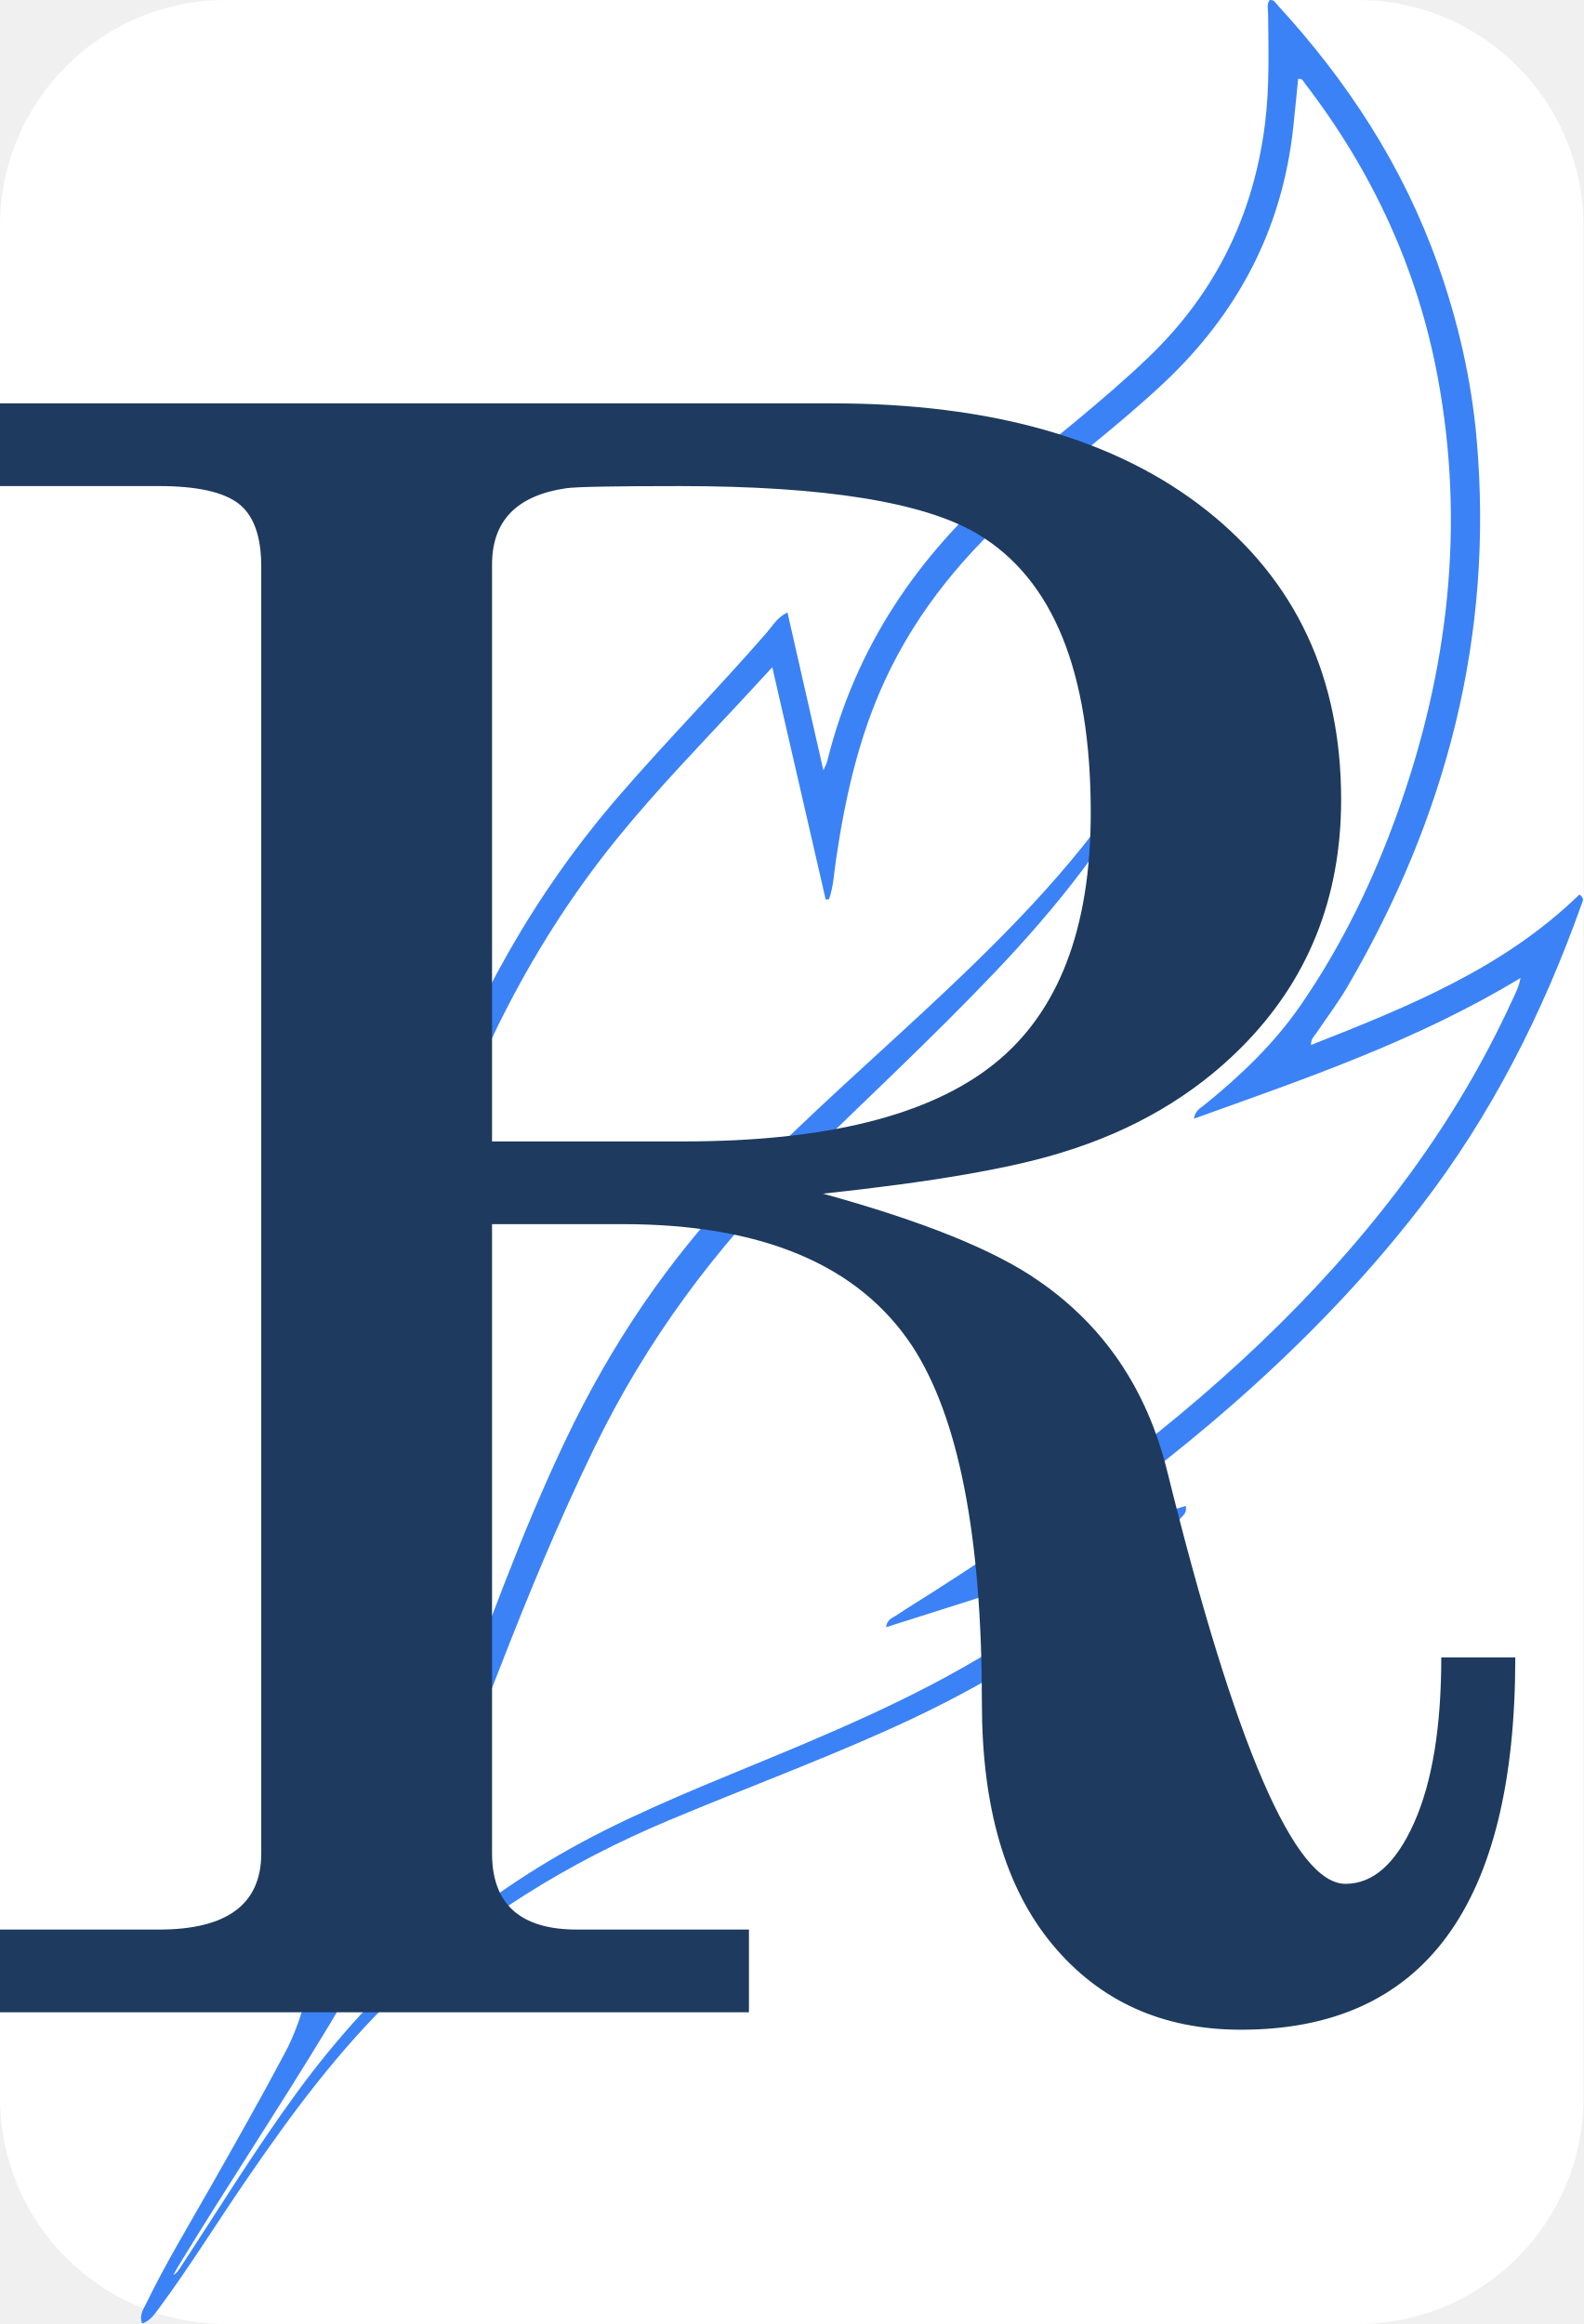
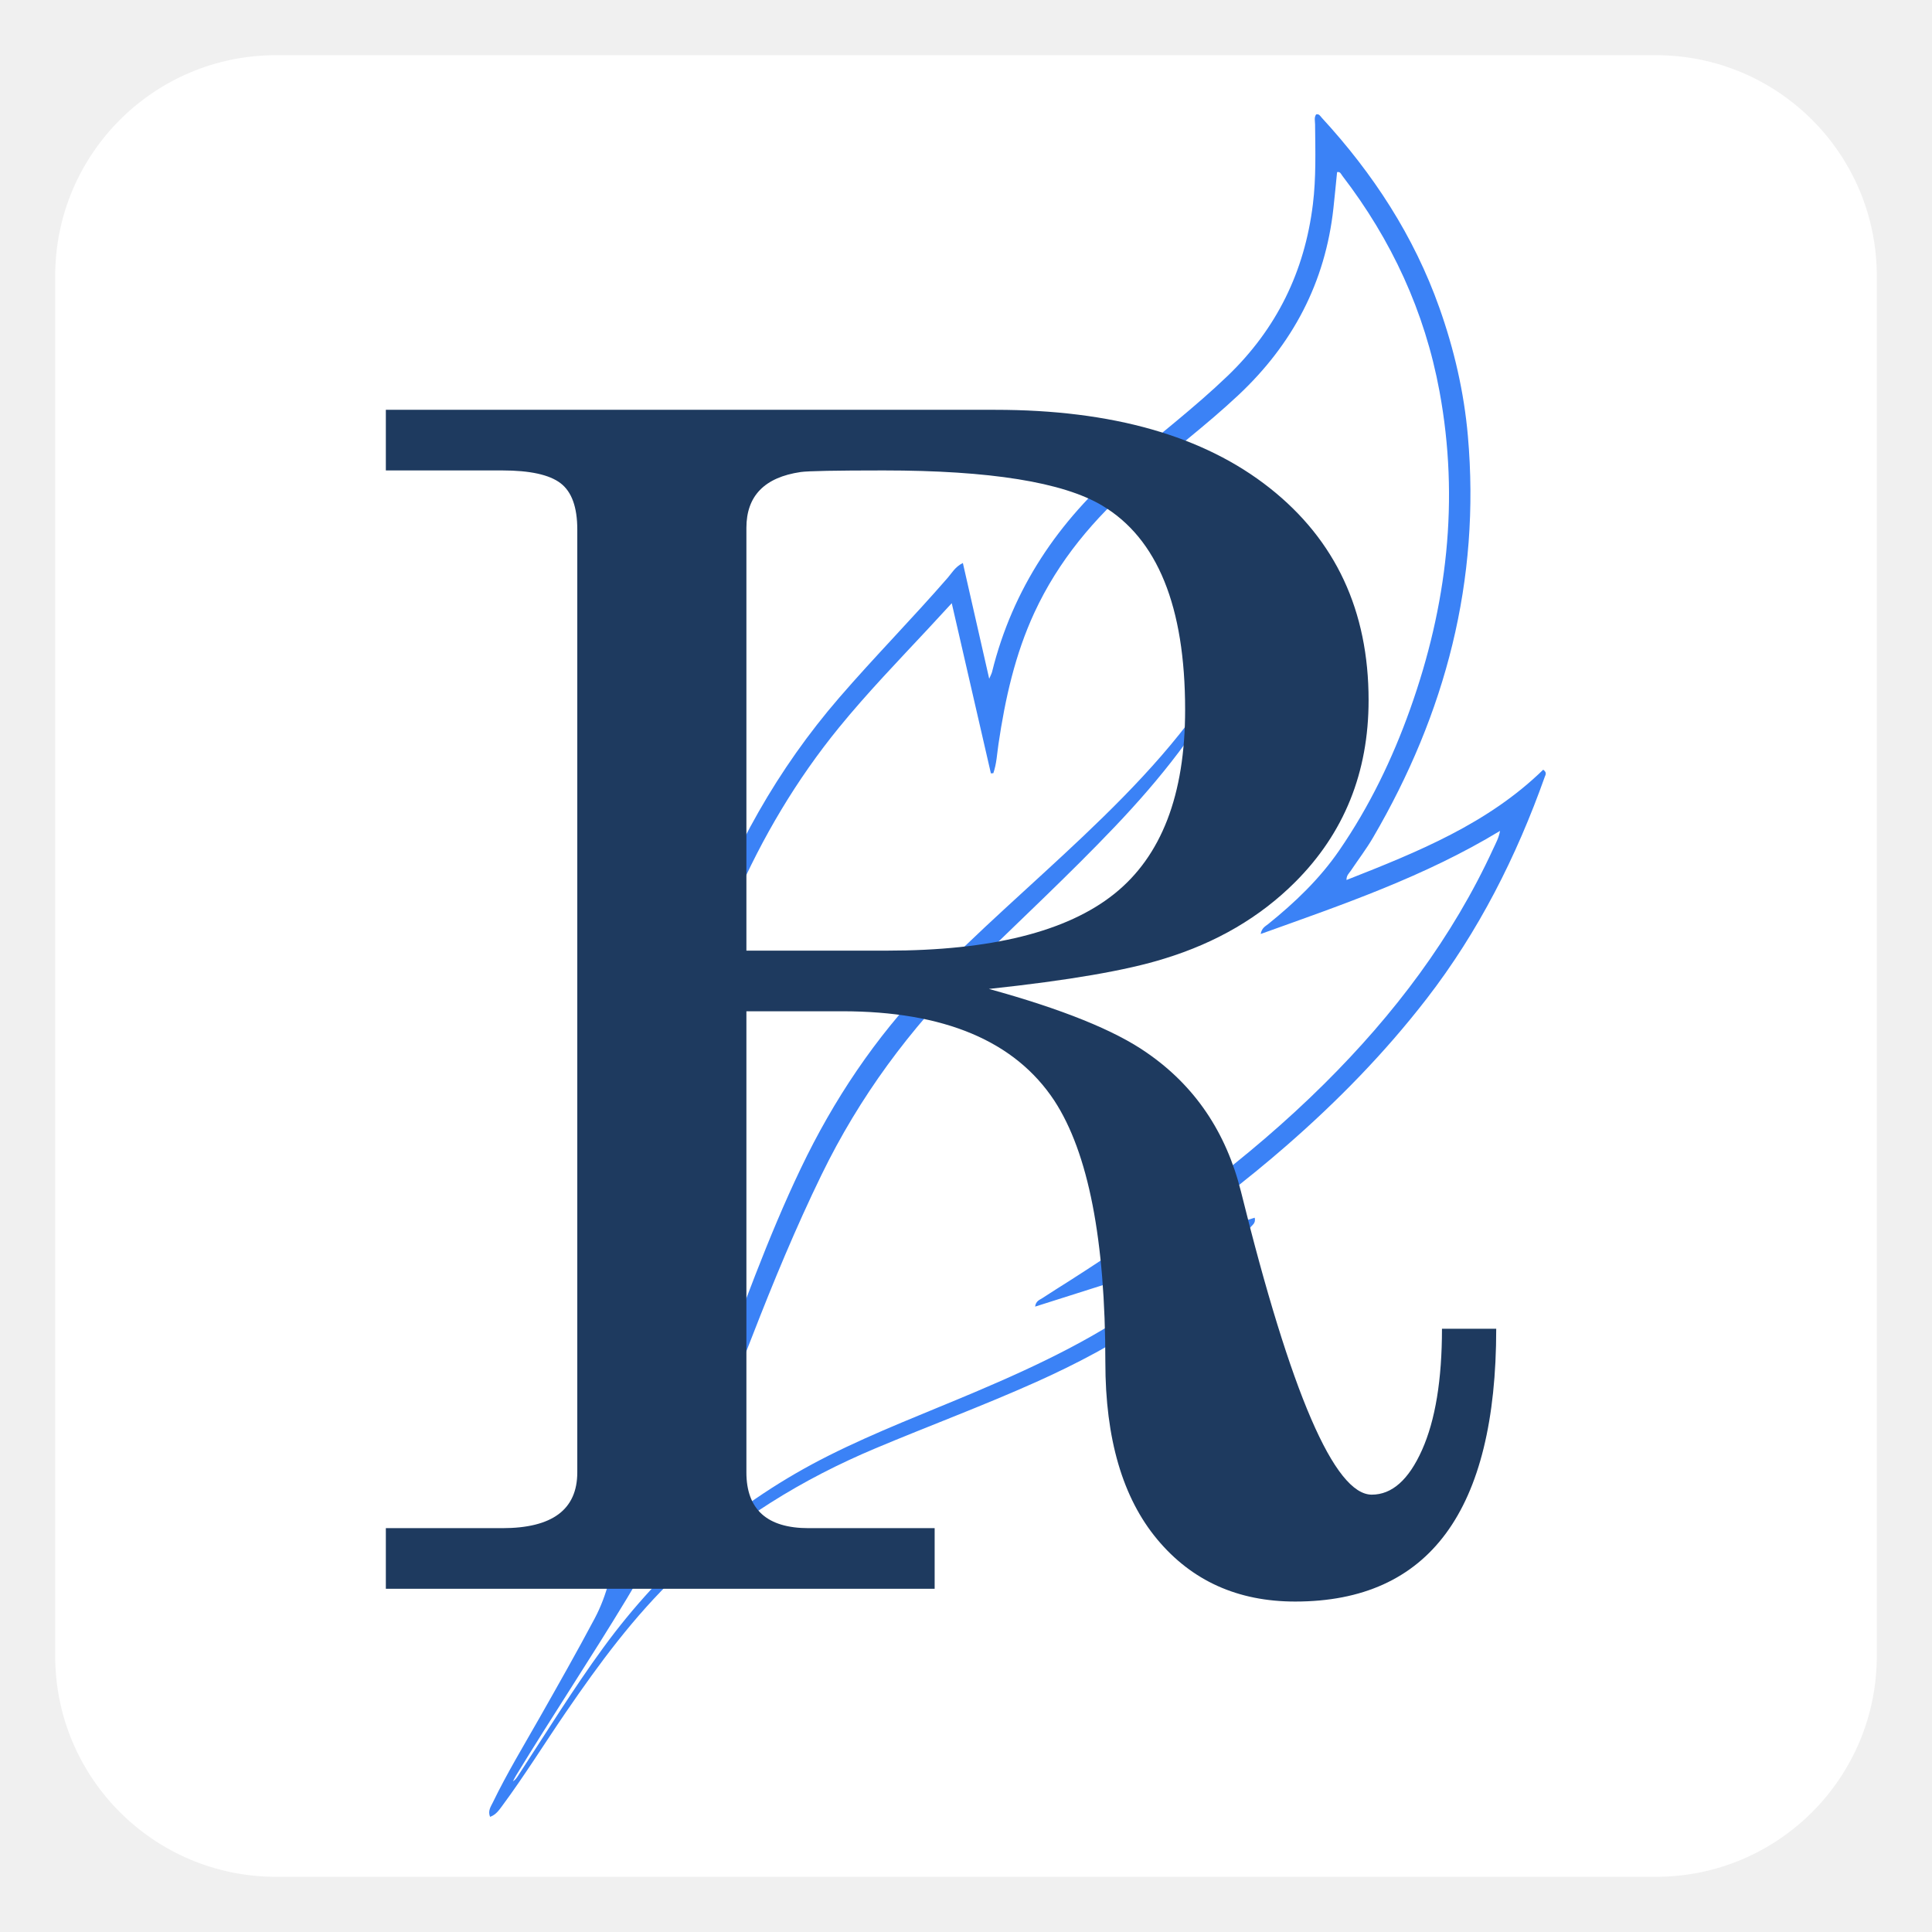
- <svg xmlns="http://www.w3.org/2000/svg" viewBox="0 0 2102 3085">
-   <rect x="0" y="0" width="2102" height="3085" rx="300" ry="300" fill="#ffffff" />
-   <path d="M527.605,2646.637c-78.124,74.538 -141.011,159.992 -201.13,247.74c-38.832,56.677 -75.026,115.149 -115.908,170.424c-5.71,7.72 -11.306,15.891 -21.759,19.592c-4.397,-10.867 1.321,-18.469 4.98,-26.022c25.675,-52.999 56.223,-103.324 85.248,-154.488c33.648,-59.314 67.277,-118.617 99.278,-178.876c22.746,-42.83 32.521,-88.516 39.166,-135.559c15.377,-108.868 10.559,-218.169 5.546,-327.3c-3.32,-72.26 -7.587,-144.485 -7.27,-216.81c0.46,-105.048 12.928,-208.537 45.452,-308.963c1.694,-5.23 1.684,-11.341 8.917,-16.614c10.126,22.291 13.839,45.597 19.234,68.238c5.534,23.228 9.584,46.809 15.215,74.881c3.363,-40.169 6.658,-75.738 9.26,-111.358c6.493,-88.881 27.544,-174.685 57.089,-258.271c56.764,-160.593 138.625,-306.959 250.377,-436.32c64.01,-74.096 132.805,-143.8 196.989,-217.707c7.363,-8.479 12.789,-19.074 27.036,-26.326c15.865,69.732 31.44,138.186 47.713,209.709c2.42,-5.721 4.312,-8.936 5.172,-12.408c37.39,-150.91 119.902,-273.008 236.918,-373.568c63.148,-54.268 129.478,-104.722 189.703,-162.534c88.943,-85.378 139.545,-189.147 154.563,-310.783c5.947,-48.167 4.473,-96.663 3.995,-145.079c-0.059,-5.982 -2.013,-12.388 1.913,-17.987c5.571,-1.352 7.508,3.135 10.132,5.987c93.049,101.105 166.922,214.065 213.107,344.221c26.745,75.37 44.656,152.649 51.669,232.386c22.995,261.447 -40.373,502.554 -171.803,727.469c-12.315,21.074 -27.271,40.6 -40.878,60.927c-2.771,4.139 -7.301,7.427 -7.24,15.956c128.972,-50.755 256.013,-101.946 356.361,-199.793c7.266,5.138 4.145,9.282 2.912,12.748c-51.441,144.667 -119.865,280.294 -214.089,402.214c-75.418,97.587 -161.115,185.262 -254.032,266.201c-73.118,63.692 -150.11,122.245 -229.651,177.567c-3.302,2.296 -6.451,4.813 -8.742,9.112c60.202,-18.708 120.404,-37.415 180.994,-56.243c2.24,10.05 -4.445,13.133 -8.064,17.678c-103.374,129.823 -239.841,213.677 -388.824,280.365c-95.526,42.76 -193.636,79.193 -290.075,119.712c-132.773,55.784 -253.617,130.04 -359.47,229.883m-87.886,3.48c62.705,-112.144 110.876,-230.762 155.766,-350.799c49.038,-131.13 95.756,-263.125 156.265,-389.709c59.329,-124.115 134.747,-236.75 230.375,-335.957c89.352,-92.696 187.111,-176.406 280.378,-264.91c99.257,-94.189 193.198,-192.717 262.422,-312.116c2.436,-4.203 4.091,-9.932 10.707,-10.011c0.85,9.612 0.645,9.507 -4.647,19.798c-54.578,106.13 -128.384,198.079 -210.159,284.023c-84.024,88.308 -173.562,171.059 -260.365,256.567c-111.218,109.557 -202.451,233.123 -270.913,373.682c-46.785,96.053 -87.607,194.612 -126.203,294.072c-63.577,163.832 -135.658,323.305 -226.73,474.081c-65.15,107.86 -134.988,212.719 -200.5,320.312c-2.136,3.508 -3.927,7.227 -5.879,10.848c4.227,-2.444 6.514,-5.866 8.771,-9.307c51.092,-77.904 99.815,-157.339 154.859,-232.668c108.589,-148.604 243.888,-265.531 408.519,-348.127c86.175,-43.235 176.308,-77.422 264.948,-115.016c115.729,-49.084 229.104,-102.542 329.926,-179.057c27.065,-20.54 53.191,-42.218 74.964,-69.733c-98.199,31.169 -196.398,62.338 -296.022,93.96c1.374,-10.398 8.249,-12.142 13.074,-15.346c16.043,-10.65 32.483,-20.701 48.712,-31.072c164.862,-105.36 323.195,-219.243 462.489,-357.591c125.868,-125.012 231.776,-264.53 306.175,-426.567c4.329,-9.429 9.566,-18.585 11.789,-31.247c-136.851,82.955 -284.658,133.33 -433.591,186.783c1.971,-11.208 8.698,-14.03 13.745,-18.105c48.396,-39.077 93.01,-81.588 128.53,-133.273c54.65,-79.523 96.208,-165.5 128.511,-256.09c66.798,-187.325 89.51,-378.88 53.129,-575.729c-26.715,-144.547 -86.828,-274.175 -176.14,-390.543c-2.226,-2.9 -3.657,-7.859 -9.375,-6.403c-2.206,21.835 -4.248,43.547 -6.616,65.224c-14.712,134.674 -73.852,246.519 -172.338,338.855c-58.582,54.923 -122.801,103.046 -183.373,155.54c-77.603,67.253 -142.486,144.222 -185.973,238.178c-35.145,75.935 -53.053,156.387 -65.171,238.55c-2.589,17.558 -3.359,35.593 -9.282,52.502c-1.464,0.119 -2.929,0.237 -4.393,0.356c-23.416,-101.805 -46.832,-203.61 -70.919,-308.331c-15.436,16.711 -29.025,31.539 -42.739,46.25c-54.662,58.635 -110.376,116.325 -161.115,178.493c-77.541,95.006 -139.338,199.45 -188.416,311.769c-42.774,97.891 -72.358,199.268 -85.857,305.298c-8.885,69.794 -11.598,139.944 -13.02,210.202c-0.424,20.945 -2.278,41.862 -3.476,62.791c-36.305,-52.601 -52.41,-111.582 -63.976,-172.397c-13.075,53.852 -19.797,108.055 -21.837,162.603c-3.29,87.958 -0.731,175.964 3.471,263.84c1.393,29.123 1.585,58.257 3.089,87.355c4.902,94.856 1.395,189.252 -14.898,283.019c-1.857,10.689 -6.183,21.476 -3.29,35.332c2.869,-4.25 4.26,-6.309 6.597,-10.179Z" fill="#3b82f6" />
-   <path d="M653.172,1624.998l0,835.251c0,67.437 37.572,101.155 112.716,101.155l228.321,0l0,109.825l-994.209,0l-0,-109.825l210.98,0c90.558,0 135.837,-33.718 135.837,-101.155l0,-1708.075c0,-40.462 -10.116,-68.4 -30.347,-83.814c-20.231,-15.414 -55.394,-23.121 -105.49,-23.121l-210.98,0l0,-109.825l1104.035,0c211.944,-0 377.645,47.206 497.105,141.617c119.459,94.411 179.189,222.541 179.189,384.389c0,131.02 -44.316,240.845 -132.947,329.476c-63.583,63.583 -142.58,109.825 -236.992,138.727c-67.437,21.194 -173.409,39.499 -317.916,54.913c132.947,36.608 228.321,75.144 286.124,115.606c86.704,59.73 143.544,143.544 170.518,251.442c90.558,366.085 169.555,549.127 236.992,549.127c36.608,0 66.955,-26.975 91.04,-80.924c24.085,-53.949 36.127,-127.166 36.127,-219.651l98.265,0c0,329.476 -121.386,494.214 -364.158,494.214c-104.045,0 -187.378,-37.572 -249.997,-112.716c-62.62,-75.144 -93.93,-182.079 -93.93,-320.806c0,-221.578 -30.828,-379.572 -92.485,-473.983c-71.29,-107.899 -199.42,-161.848 -384.389,-161.848l-173.409,0Zm0,-875.713l0,765.888l254.333,0c188.823,-0 326.104,-34.2 411.845,-102.6c85.741,-68.4 128.611,-179.671 128.611,-333.812c0,-186.896 -50.096,-310.209 -150.287,-369.938c-71.29,-42.389 -203.273,-63.583 -395.95,-63.583c-86.704,0 -136.8,0.963 -150.287,2.89c-65.51,9.634 -98.265,43.352 -98.265,101.155Z" fill="#1e3a5f" />
+ <svg xmlns="http://www.w3.org/2000/svg" viewBox="0 0 3500 3500">
+   <rect x="100" y="100" width="3300" height="3300" rx="400" ry="400" fill="#ffffff" />
+   <g transform="translate(699, 207)">
+     <path d="M527.605,2646.637c-78.124,74.538 -141.011,159.992 -201.13,247.74c-38.832,56.677 -75.026,115.149 -115.908,170.424c-5.71,7.72 -11.306,15.891 -21.759,19.592c-4.397,-10.867 1.321,-18.469 4.98,-26.022c25.675,-52.999 56.223,-103.324 85.248,-154.488c33.648,-59.314 67.277,-118.617 99.278,-178.876c22.746,-42.83 32.521,-88.516 39.166,-135.559c15.377,-108.868 10.559,-218.169 5.546,-327.3c-3.32,-72.26 -7.587,-144.485 -7.27,-216.81c0.46,-105.048 12.928,-208.537 45.452,-308.963c1.694,-5.23 1.684,-11.341 8.917,-16.614c10.126,22.291 13.839,45.597 19.234,68.238c5.534,23.228 9.584,46.809 15.215,74.881c3.363,-40.169 6.658,-75.738 9.26,-111.358c6.493,-88.881 27.544,-174.685 57.089,-258.271c56.764,-160.593 138.625,-306.959 250.377,-436.32c64.01,-74.096 132.805,-143.8 196.989,-217.707c7.363,-8.479 12.789,-19.074 27.036,-26.326c15.865,69.732 31.44,138.186 47.713,209.709c2.42,-5.721 4.312,-8.936 5.172,-12.408c37.39,-150.91 119.902,-273.008 236.918,-373.568c63.148,-54.268 129.478,-104.722 189.703,-162.534c88.943,-85.378 139.545,-189.147 154.563,-310.783c5.947,-48.167 4.473,-96.663 3.995,-145.079c-0.059,-5.982 -2.013,-12.388 1.913,-17.987c5.571,-1.352 7.508,3.135 10.132,5.987c93.049,101.105 166.922,214.065 213.107,344.221c26.745,75.37 44.656,152.649 51.669,232.386c22.995,261.447 -40.373,502.554 -171.803,727.469c-12.315,21.074 -27.271,40.6 -40.878,60.927c-2.771,4.139 -7.301,7.427 -7.24,15.956c128.972,-50.755 256.013,-101.946 356.361,-199.793c7.266,5.138 4.145,9.282 2.912,12.748c-51.441,144.667 -119.865,280.294 -214.089,402.214c-75.418,97.587 -161.115,185.262 -254.032,266.201c-73.118,63.692 -150.11,122.245 -229.651,177.567c-3.302,2.296 -6.451,4.813 -8.742,9.112c60.202,-18.708 120.404,-37.415 180.994,-56.243c2.24,10.05 -4.445,13.133 -8.064,17.678c-103.374,129.823 -239.841,213.677 -388.824,280.365c-95.526,42.76 -193.636,79.193 -290.075,119.712c-132.773,55.784 -253.617,130.04 -359.47,229.883m-87.886,3.48c62.705,-112.144 110.876,-230.762 155.766,-350.799c49.038,-131.13 95.756,-263.125 156.265,-389.709c59.329,-124.115 134.747,-236.75 230.375,-335.957c89.352,-92.696 187.111,-176.406 280.378,-264.91c99.257,-94.189 193.198,-192.717 262.422,-312.116c2.436,-4.203 4.091,-9.932 10.707,-10.011c0.85,9.612 0.645,9.507 -4.647,19.798c-54.578,106.13 -128.384,198.079 -210.159,284.023c-84.024,88.308 -173.562,171.059 -260.365,256.567c-111.218,109.557 -202.451,233.123 -270.913,373.682c-46.785,96.053 -87.607,194.612 -126.203,294.072c-63.577,163.832 -135.658,323.305 -226.73,474.081c-65.15,107.86 -134.988,212.719 -200.5,320.312c-2.136,3.508 -3.927,7.227 -5.879,10.848c4.227,-2.444 6.514,-5.866 8.771,-9.307c51.092,-77.904 99.815,-157.339 154.859,-232.668c108.589,-148.604 243.888,-265.531 408.519,-348.127c86.175,-43.235 176.308,-77.422 264.948,-115.016c115.729,-49.084 229.104,-102.542 329.926,-179.057c27.065,-20.54 53.191,-42.218 74.964,-69.733c-98.199,31.169 -196.398,62.338 -296.022,93.96c1.374,-10.398 8.249,-12.142 13.074,-15.346c16.043,-10.65 32.483,-20.701 48.712,-31.072c164.862,-105.36 323.195,-219.243 462.489,-357.591c125.868,-125.012 231.776,-264.53 306.175,-426.567c4.329,-9.429 9.566,-18.585 11.789,-31.247c-136.851,82.955 -284.658,133.33 -433.591,186.783c1.971,-11.208 8.698,-14.03 13.745,-18.105c48.396,-39.077 93.01,-81.588 128.53,-133.273c54.65,-79.523 96.208,-165.5 128.511,-256.09c66.798,-187.325 89.51,-378.88 53.129,-575.729c-26.715,-144.547 -86.828,-274.175 -176.14,-390.543c-2.226,-2.9 -3.657,-7.859 -9.375,-6.403c-2.206,21.835 -4.248,43.547 -6.616,65.224c-14.712,134.674 -73.852,246.519 -172.338,338.855c-58.582,54.923 -122.801,103.046 -183.373,155.54c-77.603,67.253 -142.486,144.222 -185.973,238.178c-35.145,75.935 -53.053,156.387 -65.171,238.55c-2.589,17.558 -3.359,35.593 -9.282,52.502c-1.464,0.119 -2.929,0.237 -4.393,0.356c-23.416,-101.805 -46.832,-203.61 -70.919,-308.331c-15.436,16.711 -29.025,31.539 -42.739,46.25c-54.662,58.635 -110.376,116.325 -161.115,178.493c-77.541,95.006 -139.338,199.45 -188.416,311.769c-42.774,97.891 -72.358,199.268 -85.857,305.298c-8.885,69.794 -11.598,139.944 -13.02,210.202c-0.424,20.945 -2.278,41.862 -3.476,62.791c-36.305,-52.601 -52.41,-111.582 -63.976,-172.397c-13.075,53.852 -19.797,108.055 -21.837,162.603c-3.29,87.958 -0.731,175.964 3.471,263.84c1.393,29.123 1.585,58.257 3.089,87.355c4.902,94.856 1.395,189.252 -14.898,283.019c-1.857,10.689 -6.183,21.476 -3.29,35.332c2.869,-4.25 4.26,-6.309 6.597,-10.179Z" fill="#3b82f6" />
+     <path d="M653.172,1624.998l0,835.251c0,67.437 37.572,101.155 112.716,101.155l228.321,0l0,109.825l-994.209,0l-0,-109.825l210.98,0c90.558,0 135.837,-33.718 135.837,-101.155l0,-1708.075c0,-40.462 -10.116,-68.4 -30.347,-83.814c-20.231,-15.414 -55.394,-23.121 -105.49,-23.121l-210.98,0l0,-109.825l1104.035,0c211.944,-0 377.645,47.206 497.105,141.617c119.459,94.411 179.189,222.541 179.189,384.389c0,131.02 -44.316,240.845 -132.947,329.476c-63.583,63.583 -142.58,109.825 -236.992,138.727c-67.437,21.194 -173.409,39.499 -317.916,54.913c132.947,36.608 228.321,75.144 286.124,115.606c86.704,59.73 143.544,143.544 170.518,251.442c90.558,366.085 169.555,549.127 236.992,549.127c36.608,0 66.955,-26.975 91.04,-80.924c24.085,-53.949 36.127,-127.166 36.127,-219.651l98.265,0c0,329.476 -121.386,494.214 -364.158,494.214c-104.045,0 -187.378,-37.572 -249.997,-112.716c-62.62,-75.144 -93.93,-182.079 -93.93,-320.806c0,-221.578 -30.828,-379.572 -92.485,-473.983c-71.29,-107.899 -199.42,-161.848 -384.389,-161.848l-173.409,0Zm0,-875.713l0,765.888l254.333,0c188.823,-0 326.104,-34.2 411.845,-102.6c85.741,-68.4 128.611,-179.671 128.611,-333.812c0,-186.896 -50.096,-310.209 -150.287,-369.938c-71.29,-42.389 -203.273,-63.583 -395.95,-63.583c-86.704,0 -136.8,0.963 -150.287,2.89c-65.51,9.634 -98.265,43.352 -98.265,101.155Z" fill="#1e3a5f" />
+   </g>
</svg>
